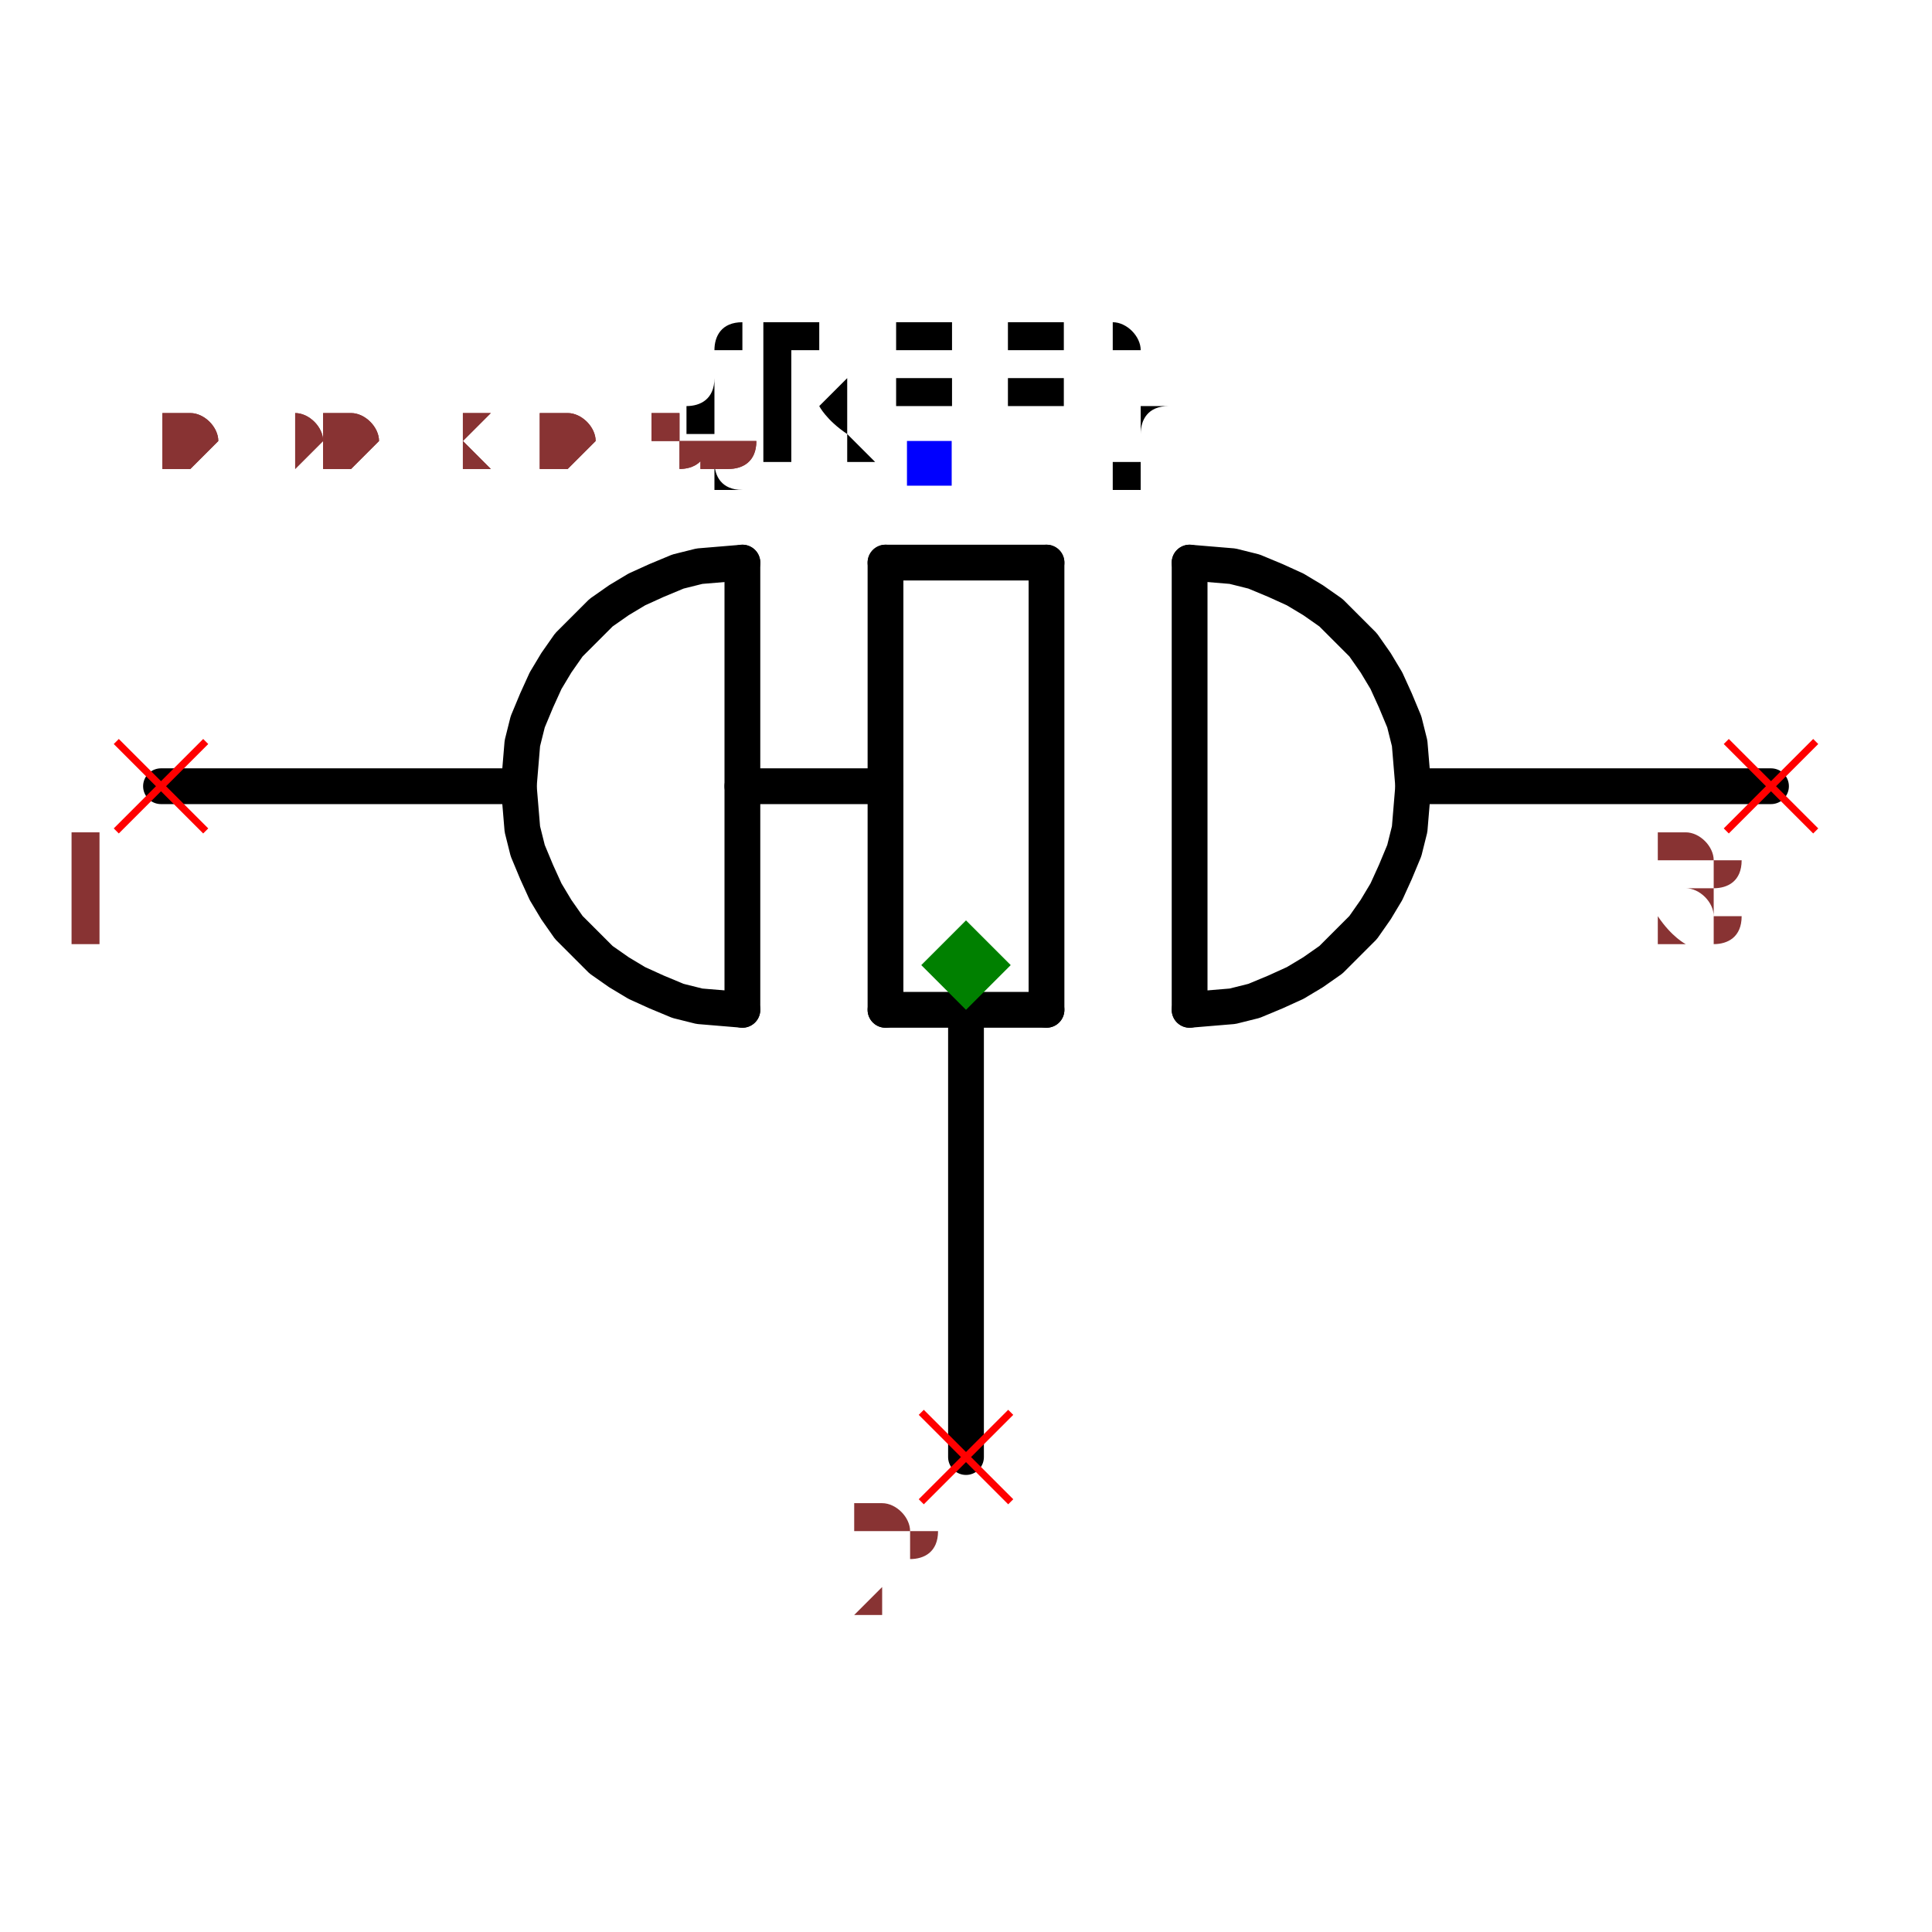
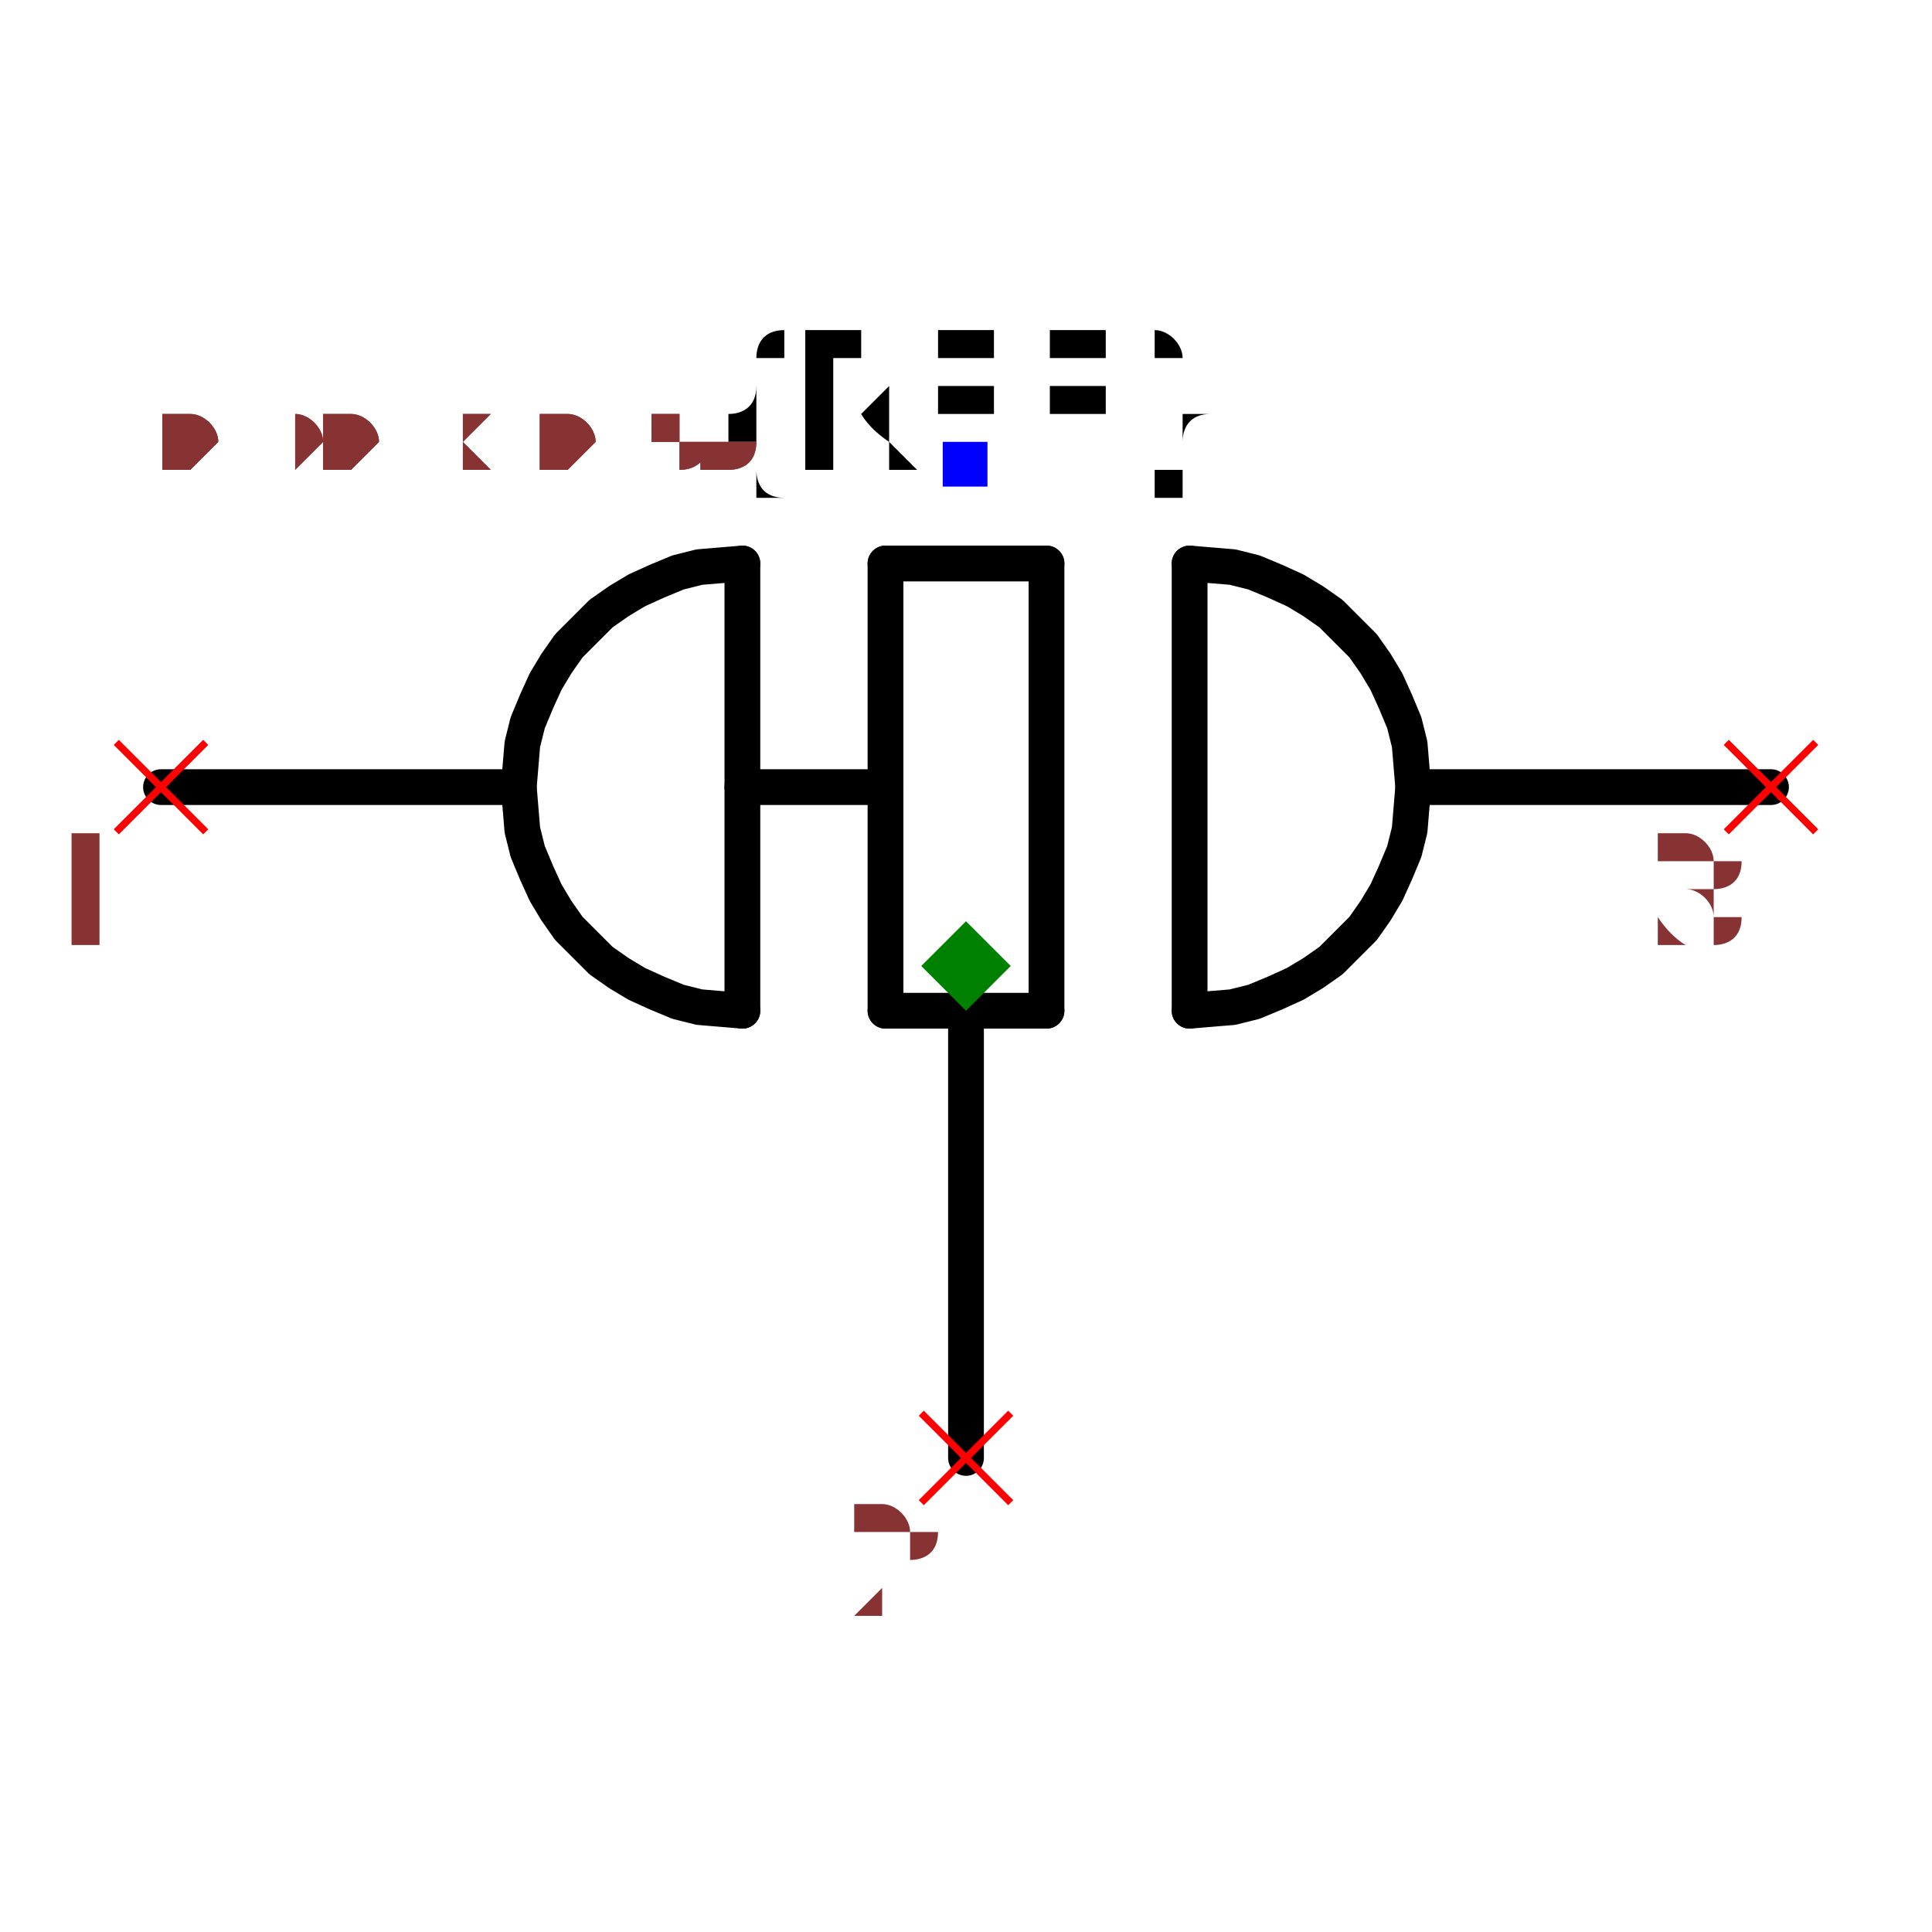
- <svg xmlns="http://www.w3.org/2000/svg" width="150" height="150" viewBox="-0.54 -0.333 1.08 0.667">
+ <svg xmlns="http://www.w3.org/2000/svg" width="150" height="150" viewBox="-0.54 -0.333 1.08 0.666">
  <path d="M-0.25,-0.1 L-0.45,-0.1" fill="none" stroke="black" stroke-width="0.02" stroke-linecap="round" stroke-linejoin="round" />
  <path d="M0.45,-0.1 L0.25,-0.1" fill="none" stroke="black" stroke-width="0.02" stroke-linecap="round" stroke-linejoin="round" />
  <path d="M0,0.025 L0,0.275" fill="none" stroke="black" stroke-width="0.02" stroke-linecap="round" stroke-linejoin="round" />
  <path d="M0.125,-0.225 L0.125,0.025" fill="black" stroke="black" stroke-width="0.02" stroke-linecap="round" stroke-linejoin="round" />
  <path d="M0.045,-0.225 L0.045,0.025" fill="black" stroke="black" stroke-width="0.02" stroke-linecap="round" stroke-linejoin="round" />
  <path d="M-0.045,-0.225 L-0.045,0.025" fill="black" stroke="black" stroke-width="0.02" stroke-linecap="round" stroke-linejoin="round" />
  <path d="M0.045,-0.225 L-0.045,-0.225" fill="black" stroke="black" stroke-width="0.02" stroke-linecap="round" stroke-linejoin="round" />
  <path d="M0.045,0.025 L-0.045,0.025" fill="black" stroke="black" stroke-width="0.02" stroke-linecap="round" stroke-linejoin="round" />
  <path d="M-0.125,-0.225 L-0.125,0.025" fill="black" stroke="black" stroke-width="0.02" stroke-linecap="round" stroke-linejoin="round" />
  <path d="M-0.125,-0.225 L-0.137,-0.224 L-0.149,-0.223 L-0.161,-0.22 L-0.173,-0.215 L-0.184,-0.21 L-0.194,-0.204 L-0.204,-0.197 L-0.213,-0.188 L-0.222,-0.179 L-0.229,-0.169 L-0.235,-0.159 L-0.24,-0.148 L-0.245,-0.136 L-0.248,-0.124 L-0.249,-0.112 L-0.25,-0.1 L-0.249,-0.088 L-0.248,-0.076 L-0.245,-0.064 L-0.24,-0.052 L-0.235,-0.041 L-0.229,-0.031 L-0.222,-0.021 L-0.213,-0.012 L-0.204,-0.003 L-0.194,0.004 L-0.184,0.01 L-0.173,0.015 L-0.161,0.02 L-0.149,0.023 L-0.137,0.024 L-0.125,0.025" fill="none" stroke="black" stroke-width="0.02" stroke-linecap="round" stroke-linejoin="round" />
  <path d="M0.125,-0.225 L0.137,-0.224 L0.149,-0.223 L0.161,-0.22 L0.173,-0.215 L0.184,-0.21 L0.194,-0.204 L0.204,-0.197 L0.213,-0.188 L0.222,-0.179 L0.229,-0.169 L0.235,-0.159 L0.24,-0.148 L0.245,-0.136 L0.248,-0.124 L0.249,-0.112 L0.25,-0.1 L0.249,-0.088 L0.248,-0.076 L0.245,-0.064 L0.24,-0.052 L0.235,-0.041 L0.229,-0.031 L0.222,-0.021 L0.213,-0.012 L0.204,-0.003 L0.194,0.004 L0.184,0.01 L0.173,0.015 L0.161,0.02 L0.149,0.023 L0.137,0.024 L0.125,0.025" fill="none" stroke="black" stroke-width="0.02" stroke-linecap="round" stroke-linejoin="round" />
  <path d="M-0.045,-0.1 L-0.125,-0.1" fill="none" stroke="black" stroke-width="0.02" stroke-linecap="round" stroke-linejoin="round" />
-   <text x="-0.021" y="-0.281" dx="0" dy="0" text-anchor="middle" style="font: 0.1px monospace; fill: black">{REF}</text>
-   <rect x="-0.033" y="-0.293" width="0.025" height="0.025" fill="blue" />
+   <text x="0" y="-0.28" dx="0" dy="0" text-anchor="middle" style="font: 0.1px monospace; fill: black">{REF}</text>
+   <rect x="-0.013" y="-0.293" width="0.025" height="0.025" fill="blue" />
  <line x1="-0.475" y1="-0.125" x2="-0.425" y2="-0.075" stroke="red" stroke-width="0.004" />
  <line x1="-0.475" y1="-0.075" x2="-0.425" y2="-0.125" stroke="red" stroke-width="0.004" />
  <text x="-0.49" y="-0.01" text-anchor="middle" style="font: 0.08px monospace; fill: #833;">1</text>
  <line x1="0.425" y1="-0.125" x2="0.475" y2="-0.075" stroke="red" stroke-width="0.004" />
  <line x1="0.425" y1="-0.075" x2="0.475" y2="-0.125" stroke="red" stroke-width="0.004" />
  <text x="0.41" y="-0.01" text-anchor="middle" style="font: 0.08px monospace; fill: #833;">3</text>
  <line x1="-0.025" y1="0.25" x2="0.025" y2="0.3" stroke="red" stroke-width="0.004" />
  <line x1="-0.025" y1="0.3" x2="0.025" y2="0.25" stroke="red" stroke-width="0.004" />
  <text x="-0.04" y="0.365" text-anchor="middle" style="font: 0.08px monospace; fill: #833;">2</text>
  <path d="M 0 -0.025 L 0.025 0 L 0 0.025 L -0.025 0 Z" fill="green" />
  <text x="-0.45" y="-0.278" style="font: 0.05px monospace; fill: #833;">0.90 x 0.56</text>
  <text x="-0.45" y="-0.278" style="font: 0.05px monospace; fill: #833;">0.90 x 0.56</text>
</svg>
